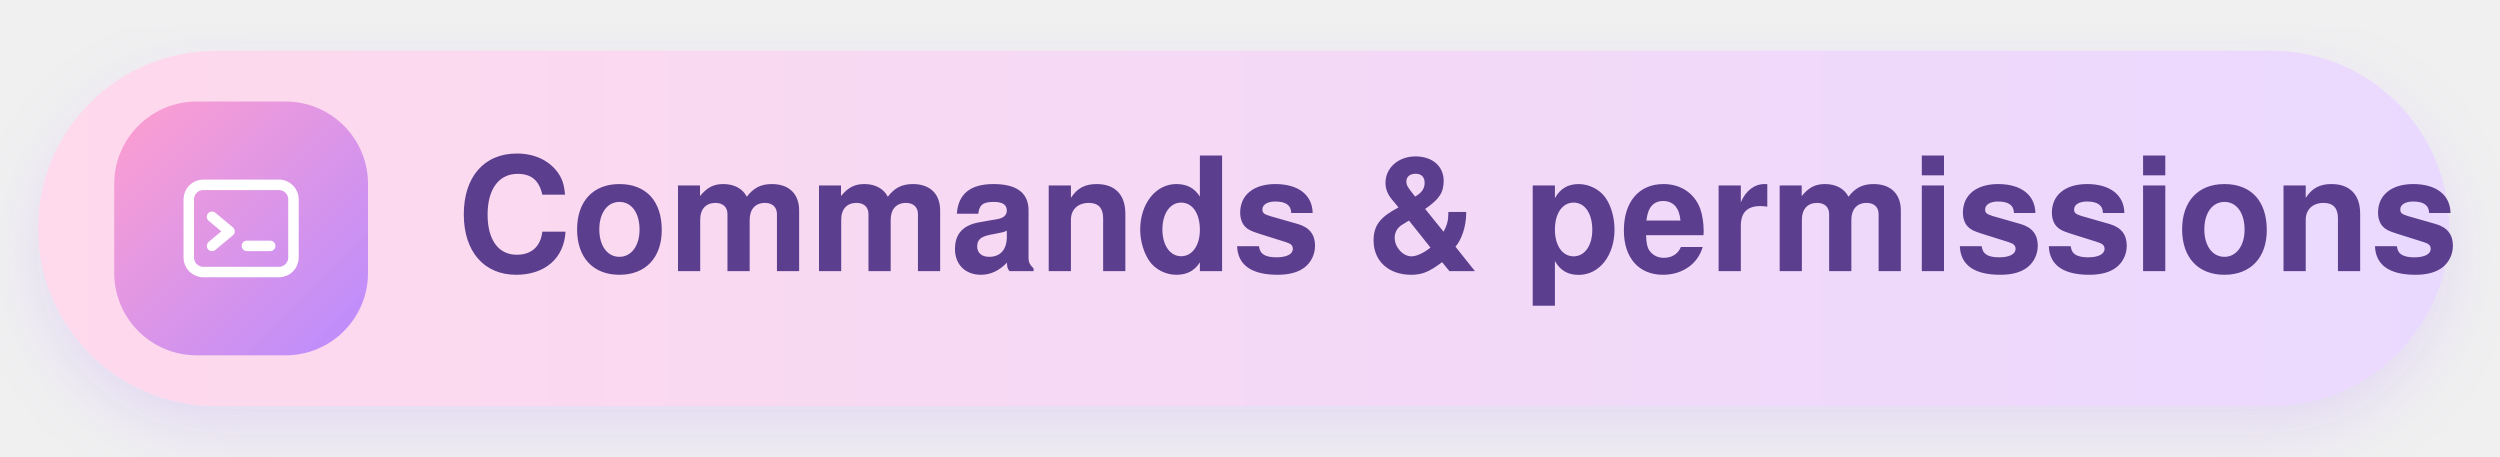
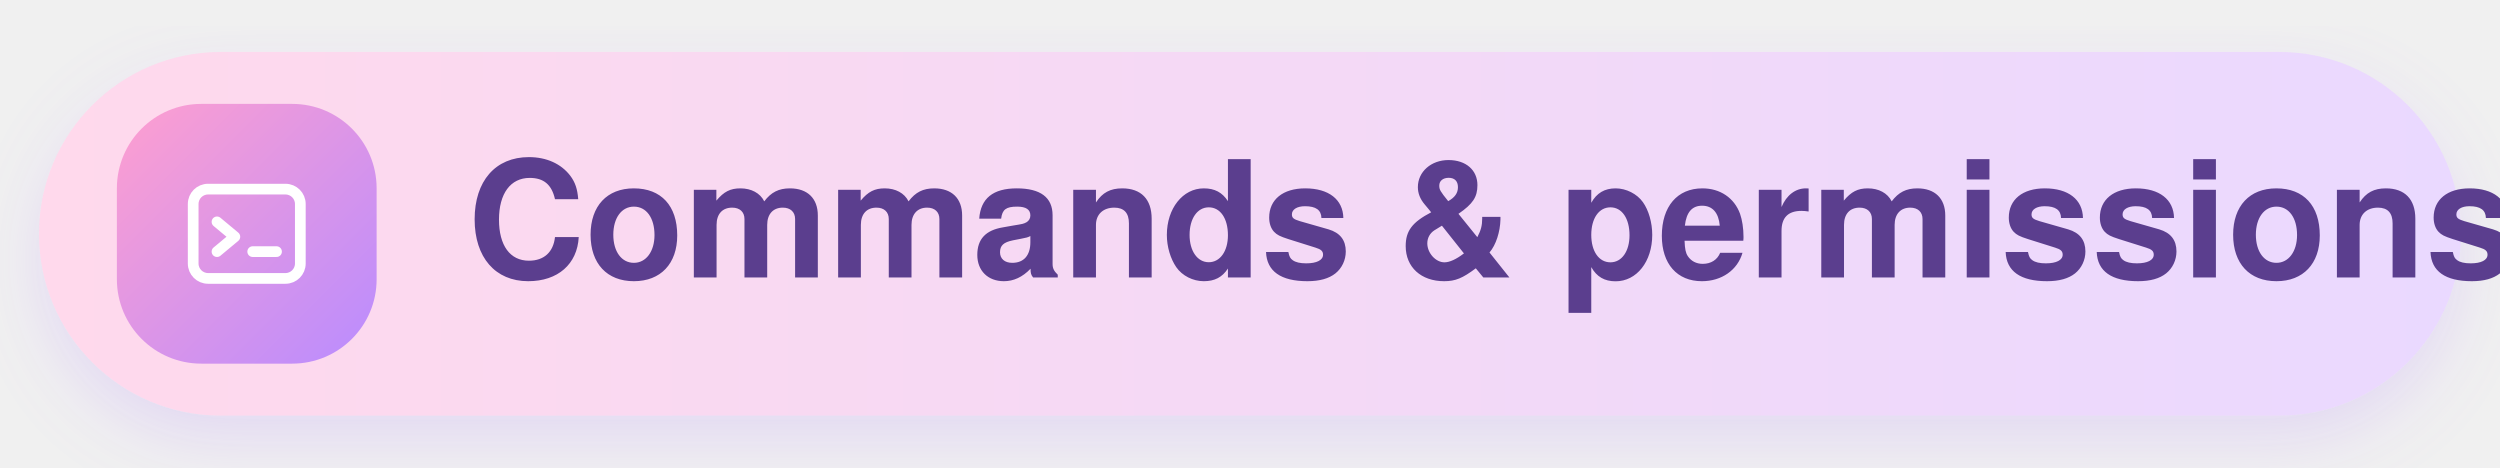
- <svg xmlns="http://www.w3.org/2000/svg" width="394" height="72" viewBox="0 0 394 72" role="img" aria-label="Commands &amp; permissions">
+ <svg xmlns="http://www.w3.org/2000/svg" width="385" height="72" viewBox="0 0 385 72" role="img" aria-label="Commands &amp; permissions">
  <defs>
    <linearGradient id="pill" x1="0" y1="0" x2="1" y2="0">
      <stop offset="0" stop-color="#FFD9EC" />
      <stop offset="1" stop-color="#EAD9FF" />
    </linearGradient>
    <linearGradient id="chip" x1="0" y1="0" x2="1" y2="1">
      <stop offset="0" stop-color="#FF9FCF" />
      <stop offset="1" stop-color="#B98CFF" />
    </linearGradient>
    <filter id="sh" x="-20%" y="-30%" width="140%" height="170%">
      <feDropShadow dx="0" dy="4" stdDeviation="5" flood-color="#B98CFF" flood-opacity="0.22" />
    </filter>
  </defs>
-   <rect x="6" y="8" width="380" height="56" rx="28" fill="url(#pill)" filter="url(#sh)" />
+   <rect x="6" y="8" width="373" height="56" rx="28" fill="url(#pill)" filter="url(#sh)" />
  <rect x="18" y="16" width="40" height="40" rx="13" fill="url(#chip)" />
  <g transform="translate(27.00 25.00) scale(0.9167)">
    <rect x="3" y="4.5" width="18" height="15" rx="2.5" fill="none" stroke="#fff" stroke-width="1.8" />
    <path d="M7 10l3 2.5-3 2.5M13 15h4" fill="none" stroke="#fff" stroke-width="1.8" stroke-linecap="round" stroke-linejoin="round" />
  </g>
  <text x="72" y="37" font-family="'Trebuchet MS','Segoe UI',system-ui,-apple-system,Helvetica,Arial,sans-serif" font-size="25" font-weight="700" fill="#5B3E8E" dominant-baseline="central">Commands &amp; permissions</text>
</svg>
